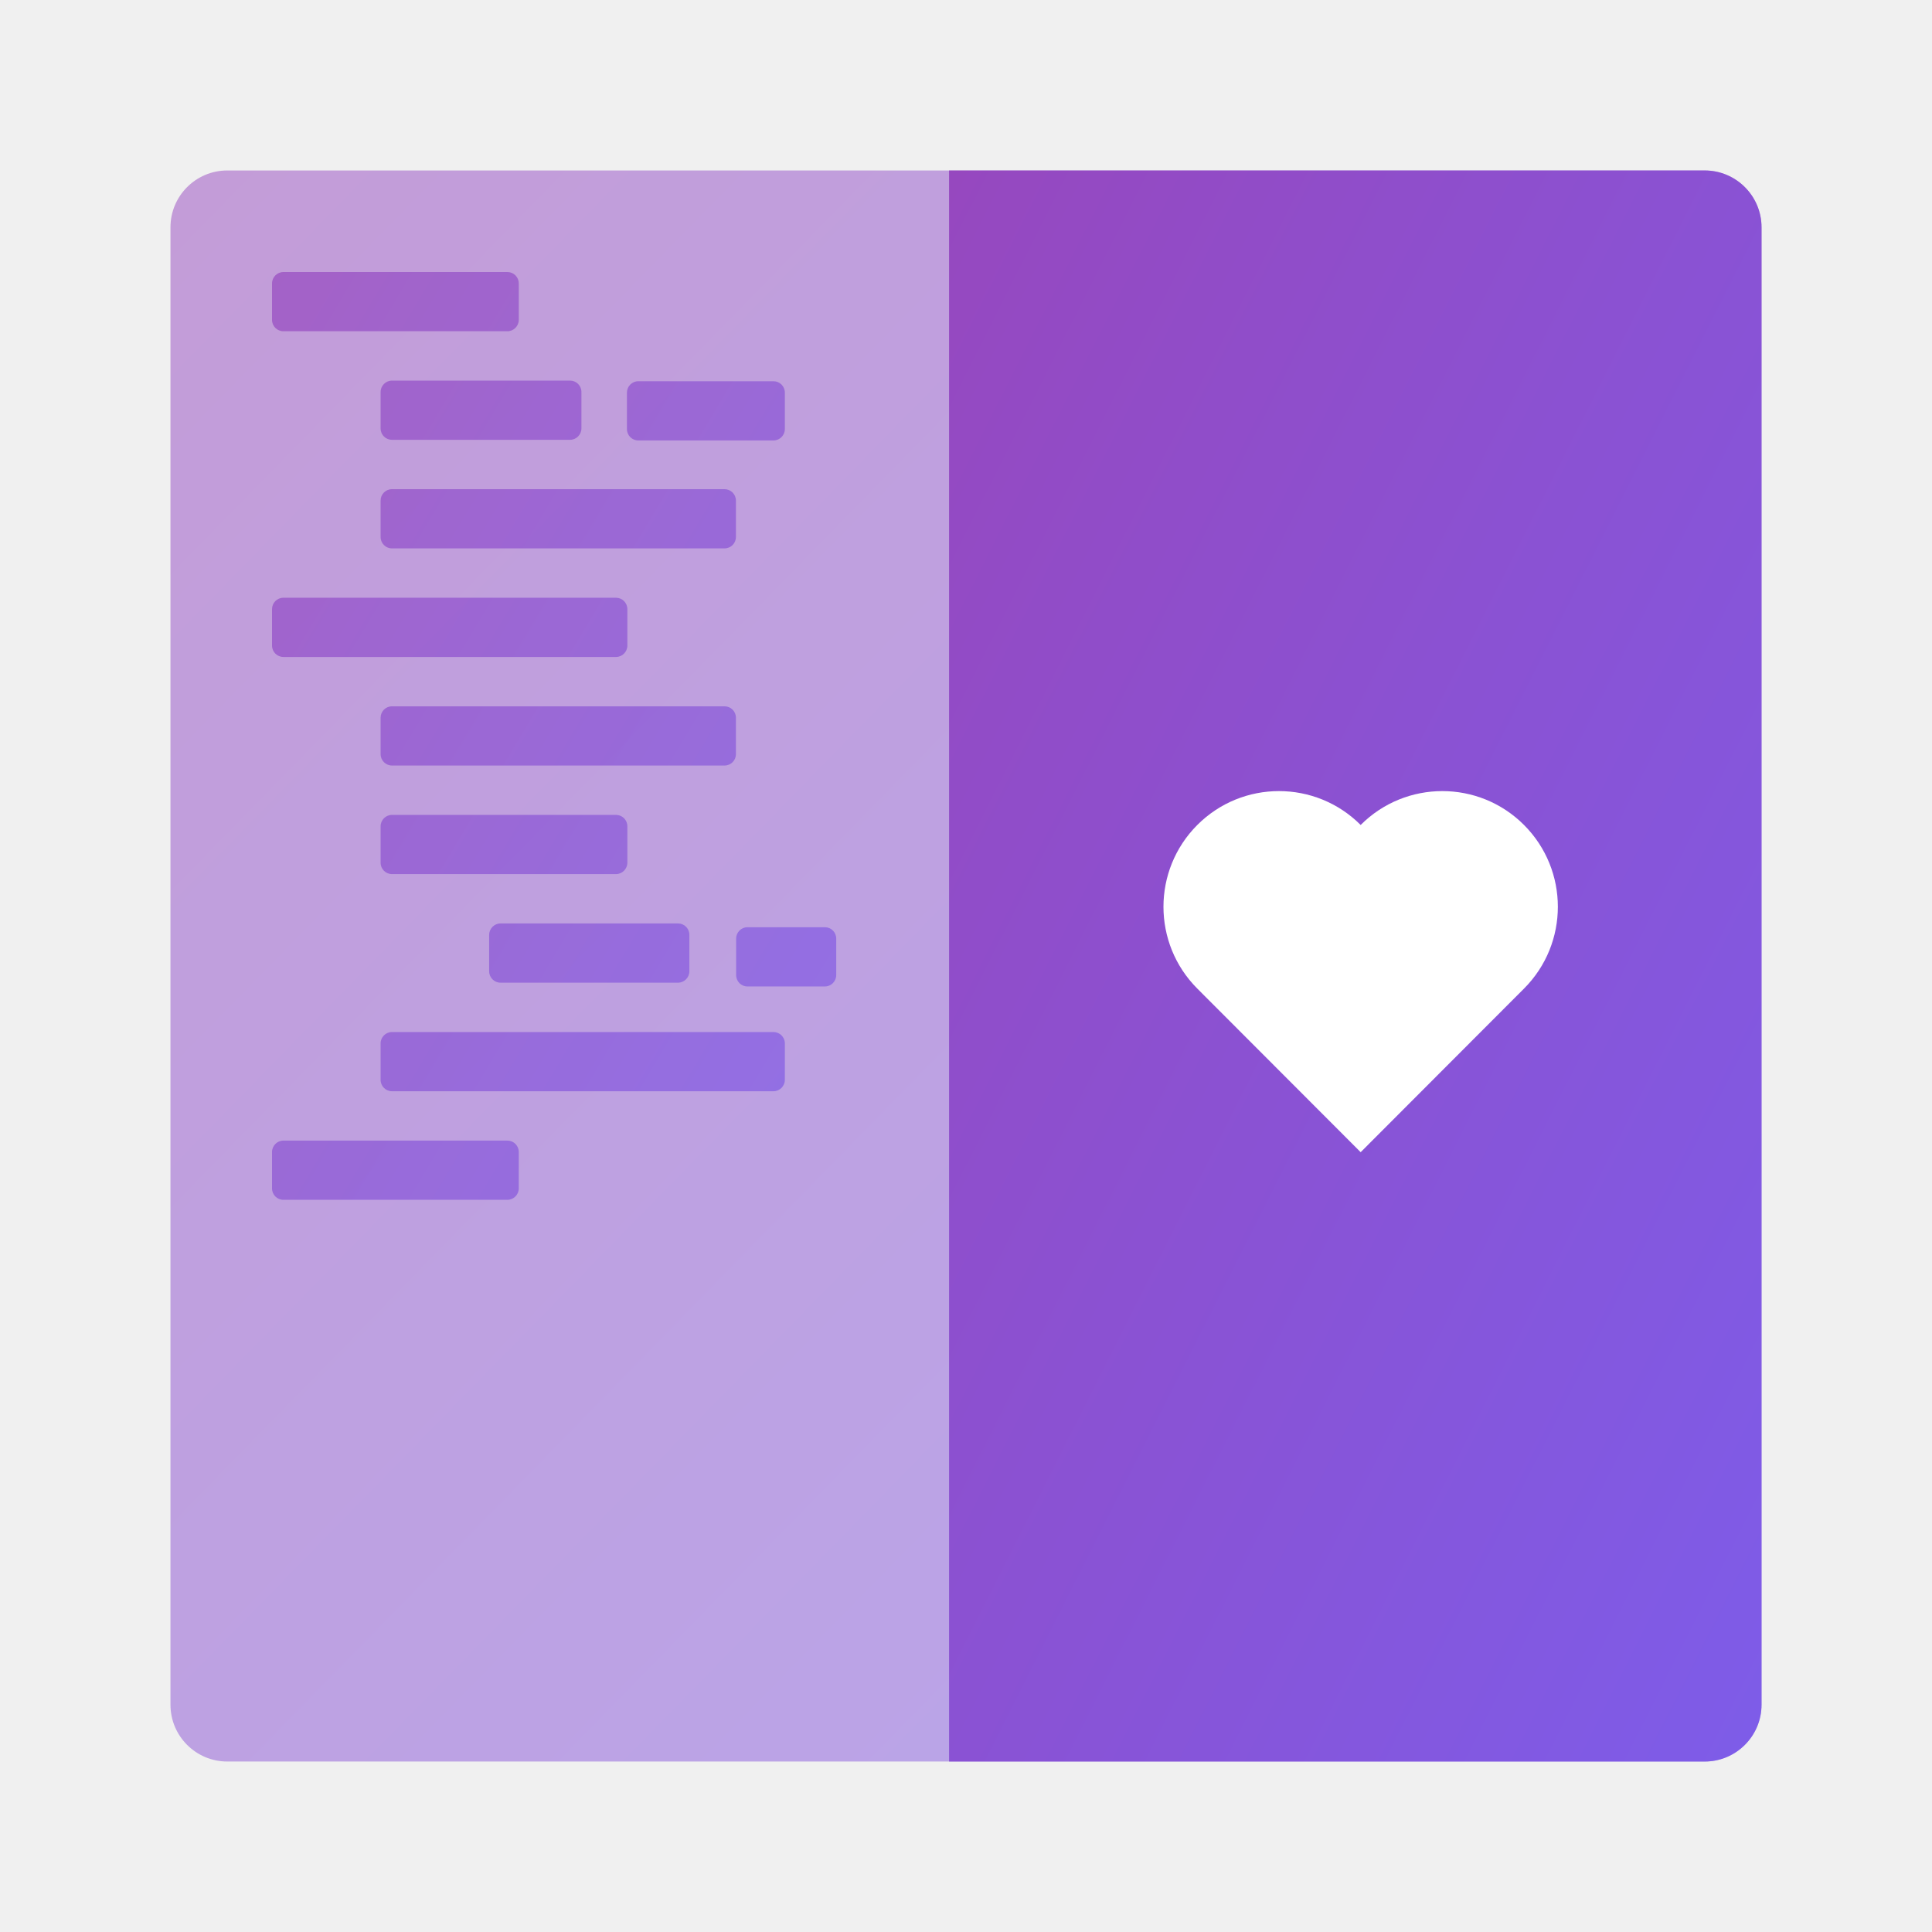
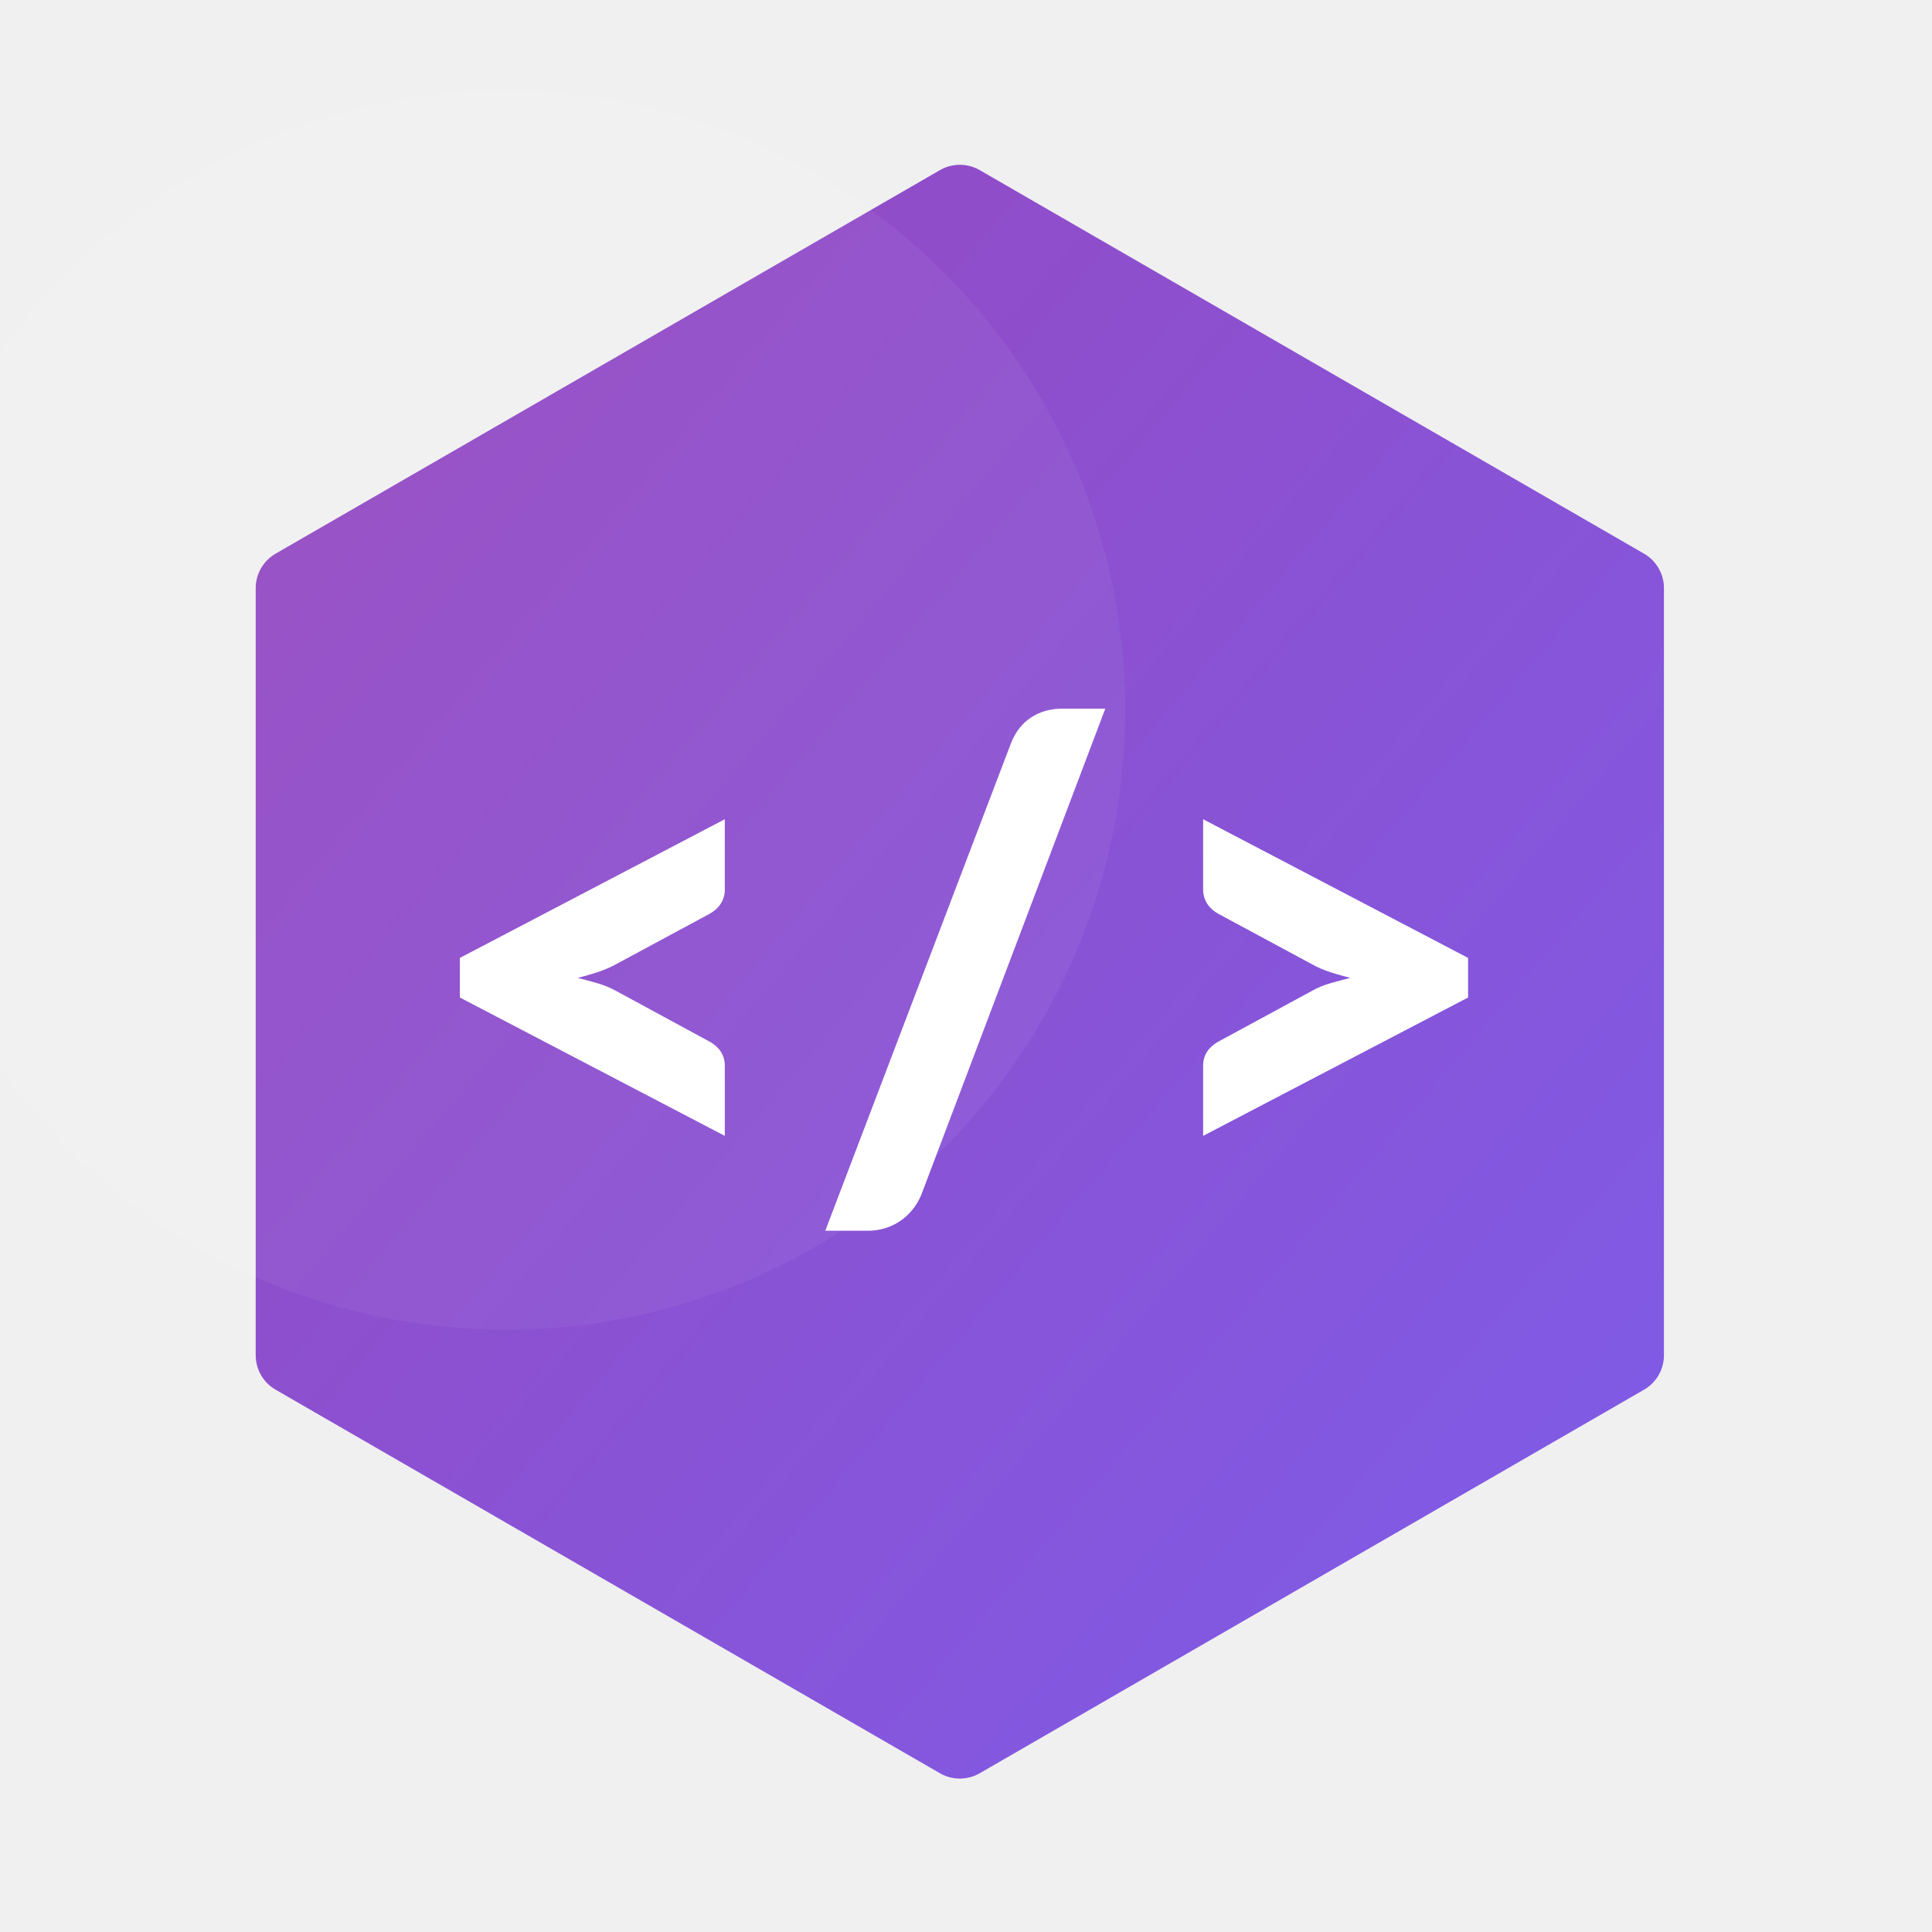
<svg xmlns="http://www.w3.org/2000/svg" width="170" height="170" viewBox="0 0 170 170">
  <defs>
    <linearGradient id="a" x1="0%" y1="0%" y2="97.761%">
      <stop stop-color="#9648BF" offset="0%" />
      <stop stop-color="#7E5CE8" offset="100%" />
    </linearGradient>
  </defs>
-   <g fill="none" fill-rule="evenodd" transform="translate(15 15)">
-     <g fill="url(#a)">
-       <rect width="140" height="140" opacity=".5" rx="5" />
-       <path d="M8.936,9.941 C8.936,9.386 9.39,8.936 9.94,8.936 L29.645,8.936 C30.199,8.936 30.648,9.38 30.648,9.941 L30.648,13.142 C30.648,13.697 30.195,14.147 29.645,14.147 L9.94,14.147 C9.386,14.147 8.936,13.703 8.936,13.142 L8.936,9.941 Z M8.936,86.368 C8.936,85.813 9.39,85.363 9.94,85.363 L29.645,85.363 C30.199,85.363 30.648,85.807 30.648,86.368 L30.648,89.569 C30.648,90.124 30.195,90.574 29.645,90.574 L9.94,90.574 C9.386,90.574 8.936,90.13 8.936,89.569 L8.936,86.368 Z M18.49,19.494 C18.49,18.939 18.944,18.49 19.49,18.49 L35.16,18.49 C35.713,18.49 36.161,18.934 36.161,19.494 L36.161,22.696 C36.161,23.251 35.706,23.7 35.16,23.7 L19.49,23.7 C18.938,23.7 18.49,23.256 18.49,22.696 L18.49,19.494 Z M18.49,29.048 C18.49,28.493 18.931,28.043 19.494,28.043 L48.75,28.043 C49.305,28.043 49.755,28.487 49.755,29.048 L49.755,32.249 C49.755,32.804 49.313,33.254 48.75,33.254 L19.494,33.254 C18.939,33.254 18.49,32.81 18.49,32.249 L18.49,29.048 Z M18.49,48.154 C18.49,47.599 18.931,47.15 19.494,47.15 L48.75,47.15 C49.305,47.15 49.755,47.594 49.755,48.154 L49.755,51.356 C49.755,51.911 49.313,52.36 48.75,52.36 L19.494,52.36 C18.939,52.36 18.49,51.916 18.49,51.356 L18.49,48.154 Z M18.49,76.814 C18.49,76.259 18.939,75.81 19.497,75.81 L53.053,75.81 C53.61,75.81 54.061,76.254 54.061,76.814 L54.061,80.016 C54.061,80.571 53.611,81.021 53.053,81.021 L19.497,81.021 C18.94,81.021 18.49,80.576 18.49,80.016 L18.49,76.814 Z M18.49,57.708 C18.49,57.153 18.943,56.703 19.493,56.703 L39.198,56.703 C39.752,56.703 40.202,57.147 40.202,57.708 L40.202,60.909 C40.202,61.464 39.748,61.914 39.198,61.914 L19.493,61.914 C18.939,61.914 18.49,61.47 18.49,60.909 L18.49,57.708 Z M28.043,67.261 C28.043,66.706 28.496,66.256 29.04,66.256 L44.661,66.256 C45.212,66.256 45.659,66.701 45.659,67.261 L45.659,70.462 C45.659,71.017 45.206,71.467 44.661,71.467 L29.04,71.467 C28.49,71.467 28.043,71.023 28.043,70.462 L28.043,67.261 Z M49.774,67.594 C49.774,67.039 50.222,66.589 50.767,66.589 L57.588,66.589 C58.137,66.589 58.582,67.033 58.582,67.594 L58.582,70.795 C58.582,71.35 58.133,71.8 57.588,71.8 L50.767,71.8 C50.218,71.8 49.774,71.356 49.774,70.795 L49.774,67.594 Z M8.936,38.601 C8.936,38.046 9.378,37.596 9.941,37.596 L39.197,37.596 C39.752,37.596 40.202,38.04 40.202,38.601 L40.202,41.802 C40.202,42.357 39.76,42.807 39.197,42.807 L9.941,42.807 C9.386,42.807 8.936,42.363 8.936,41.802 L8.936,38.601 Z M40.165,19.55 C40.165,18.995 40.611,18.545 41.164,18.545 L53.061,18.545 C53.613,18.545 54.061,18.989 54.061,19.55 L54.061,22.751 C54.061,23.306 53.614,23.756 53.061,23.756 L41.164,23.756 C40.612,23.756 40.165,23.312 40.165,22.751 L40.165,19.55 Z" opacity=".7" />
+   <g fill="none" fill-rule="evenodd">
+     <g transform="translate(26 18)">
+       <polygon fill="url(#a)" stroke="url(#a)" stroke-width="7" points="58.457 0 116.913 33.75 116.913 101.25 58.457 135 0 101.25 0 33.75" stroke-linecap="round" stroke-linejoin="round" />
+       <path fill="#FFFFFF" d="M14.464,66.289 L37.778,54.086 L37.778,60.274 C37.778,60.715 37.663,61.123 37.433,61.497 C37.203,61.871 36.838,62.193 36.339,62.461 L28.165,66.865 C27.666,67.134 27.138,67.359 26.582,67.542 C26.025,67.724 25.44,67.892 24.826,68.045 C25.44,68.199 26.025,68.357 26.582,68.52 C27.138,68.683 27.666,68.899 28.165,69.168 L36.339,73.6 C36.838,73.869 37.203,74.185 37.433,74.55 C37.663,74.915 37.778,75.318 37.778,75.759 L37.778,81.947 L14.464,69.772 L14.464,66.289 Z M55.08,87.099 C54.869,87.617 54.595,88.078 54.259,88.481 C53.924,88.884 53.549,89.22 53.137,89.488 C52.724,89.757 52.283,89.958 51.813,90.093 C51.343,90.227 50.877,90.294 50.417,90.294 L46.618,90.294 L62.966,47.379 C63.35,46.401 63.935,45.652 64.722,45.134 C65.509,44.616 66.42,44.357 67.456,44.357 L71.256,44.357 L55.08,87.099 Z M103.179,69.772 L79.865,81.947 L79.865,75.759 C79.865,75.318 79.98,74.915 80.21,74.55 C80.44,74.185 80.805,73.869 81.304,73.6 L89.478,69.168 C89.958,68.899 90.481,68.683 91.047,68.52 C91.613,68.357 92.203,68.199 92.817,68.045 C92.203,67.892 91.613,67.724 91.047,67.542 C90.481,67.359 89.958,67.134 89.478,66.865 L81.304,62.461 C80.805,62.193 80.44,61.871 80.21,61.497 C79.98,61.123 79.865,60.715 79.865,60.274 L79.865,54.086 L103.179,66.289 L103.179,69.772 Z" />
    </g>
-     <g transform="translate(68.51)">
-       <path fill="url(#a)" d="M3.55271368e-15,1.42108547e-14 L66.486,1.42108547e-14 C69.249,1.42108547e-14 71.489,2.242 71.489,5.003 L71.489,134.997 C71.489,137.76 69.248,140 66.486,140 L3.55271368e-15,140 L0,1.39888101e-14 Z" />
-       <path fill="#FFFFFF" d="M50.591,71.987 L36.217,86.383 L21.842,71.987 C17.873,68.012 17.873,61.567 21.842,57.591 C25.812,53.616 32.247,53.616 36.217,57.591 C40.186,53.616 46.622,53.616 50.591,57.591 C54.561,61.567 54.561,68.012 50.591,71.987 L50.591,71.987 L50.591,71.987 Z" />
-     </g>
+     <circle cx="44.5" cy="62.5" r="54.5" fill="#FFFFFF" opacity=".05" />
  </g>
</svg>
